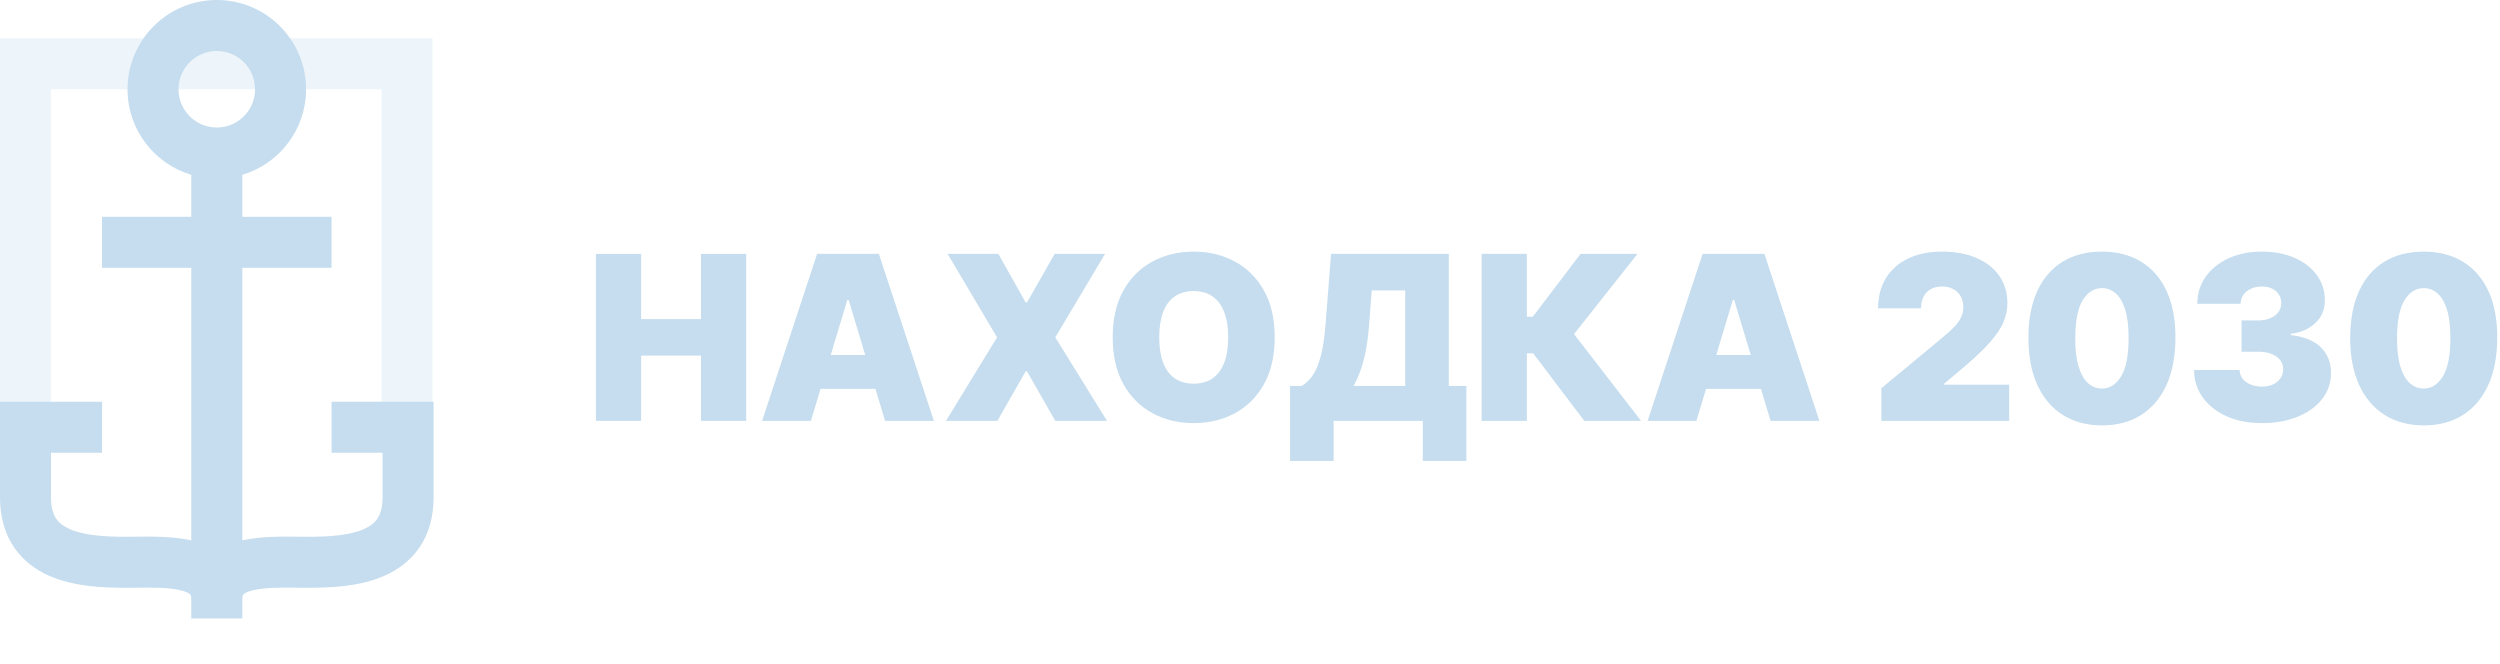
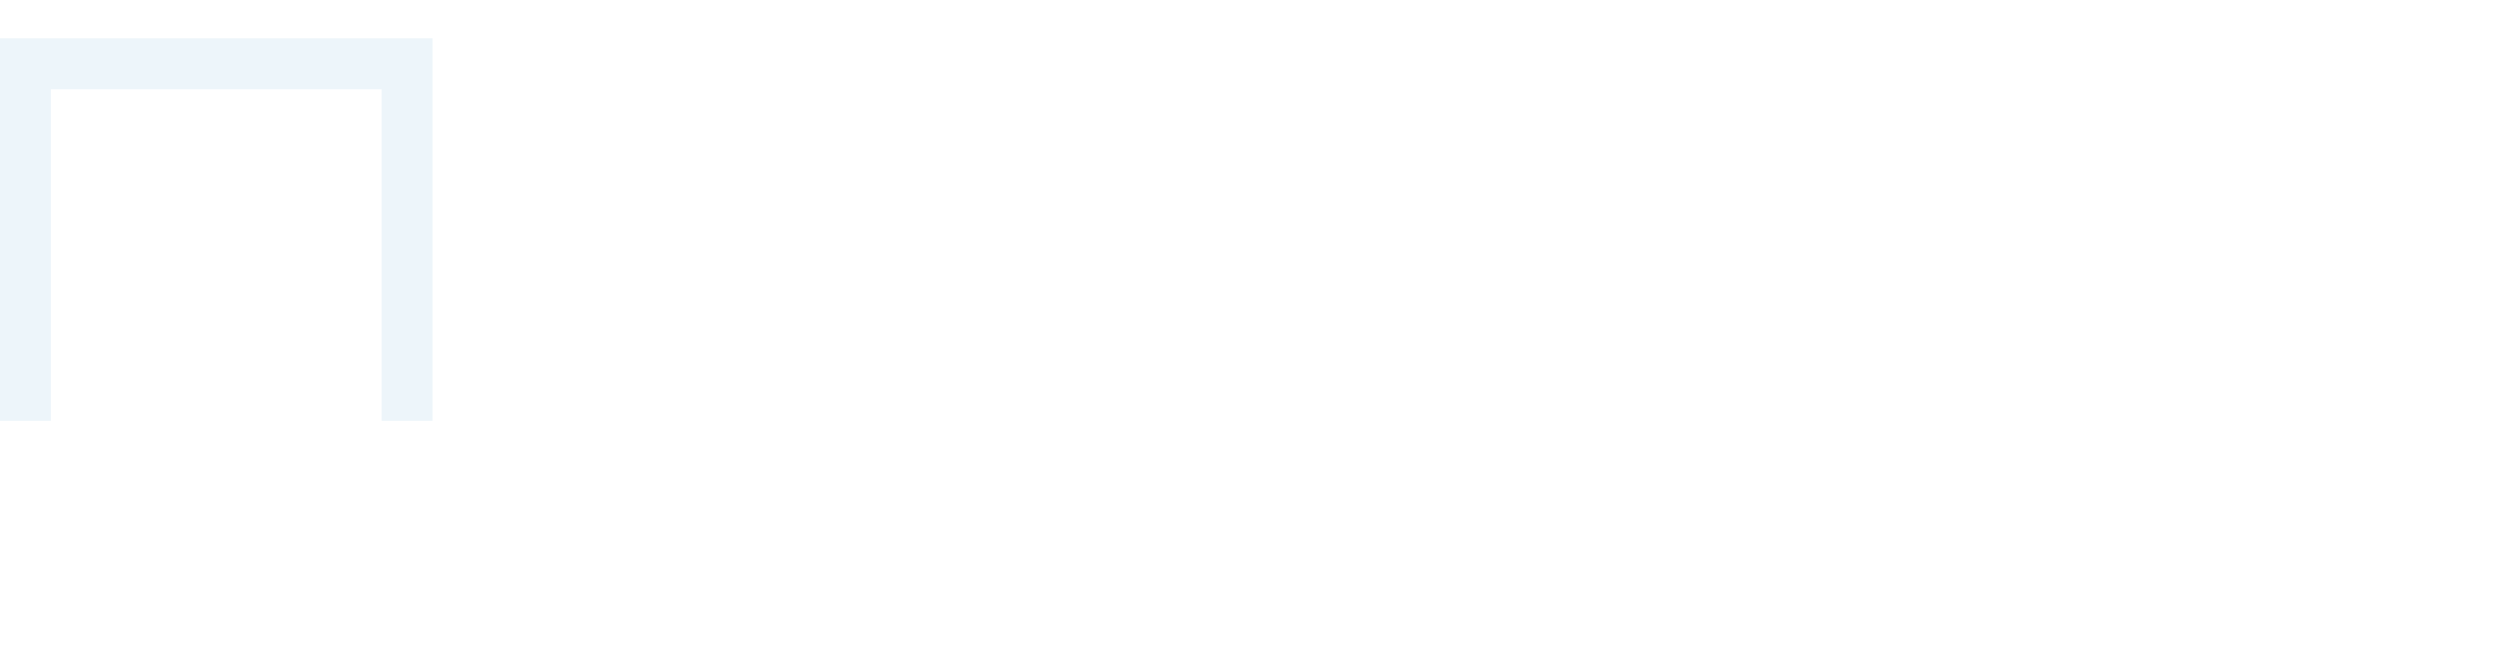
<svg xmlns="http://www.w3.org/2000/svg" width="377" height="100" viewBox="0 0 377 100" fill="none">
  <path d="M57.551 13.461H7.673V63.462H0V5.769H65.225V63.462H57.551V13.461Z" fill="#EDF5FA" />
-   <path fill-rule="evenodd" clip-rule="evenodd" d="M32.692 19.231C35.879 19.231 38.462 16.648 38.462 13.461C38.462 10.275 35.879 7.692 32.692 7.692C29.506 7.692 26.923 10.275 26.923 13.461C26.923 16.648 29.506 19.231 32.692 19.231ZM46.154 13.461C46.154 19.56 42.099 24.711 36.538 26.366V32.692H50V40.385H36.538V81.49C36.562 81.485 36.586 81.479 36.609 81.474C39.343 80.862 42.652 80.902 45.109 80.933C45.596 80.939 46.049 80.944 46.458 80.944C49.718 80.944 52.734 80.734 54.87 79.787C55.852 79.353 56.491 78.826 56.906 78.212C57.312 77.611 57.692 76.646 57.692 75V68.269H50V60.577H65.385V61.538V68.269V75C65.385 77.9 64.69 80.431 63.28 82.518C61.879 84.592 59.963 85.945 57.985 86.821C54.2 88.497 49.675 88.636 46.458 88.636C45.845 88.636 45.248 88.631 44.667 88.626L44.665 88.626C42.216 88.604 40.059 88.584 38.29 88.981C37.269 89.209 36.853 89.491 36.719 89.621L36.716 89.623C36.689 89.645 36.538 89.765 36.538 90.385V93.269H28.846V90.385C28.846 89.765 28.696 89.645 28.669 89.623L28.665 89.621C28.531 89.491 28.116 89.209 27.095 88.981C25.325 88.584 23.169 88.604 20.72 88.626L20.718 88.626C20.137 88.631 19.54 88.636 18.927 88.636C15.71 88.636 11.185 88.497 7.4 86.821C5.421 85.945 3.506 84.592 2.104 82.518C0.695 80.431 0 77.9 0 75V68.269V61.538V60.577H15.385V68.269H7.692V75C7.692 76.646 8.073 77.611 8.479 78.212C8.893 78.826 9.533 79.353 10.515 79.787C12.651 80.734 15.667 80.944 18.927 80.944C19.336 80.944 19.789 80.939 20.276 80.933C22.733 80.902 26.041 80.862 28.776 81.474C28.799 81.479 28.823 81.485 28.846 81.49V40.385H15.385V32.692H28.846V26.366C23.286 24.711 19.231 19.56 19.231 13.461C19.231 6.027 25.258 0 32.692 0C40.127 0 46.154 6.027 46.154 13.461Z" fill="#C5DDEE" />
-   <path d="M89.864 63.462V38.287H96.681V48.121H105.706V38.287H112.524V63.462H105.706V53.628H96.681V63.462H89.864Z" fill="#C5DDEE" />
-   <path d="M122.285 63.462H114.928L123.217 38.287H132.536L140.826 63.462H133.468L127.975 45.22H127.779L122.285 63.462ZM120.912 53.529H134.744V58.643H120.912V53.529Z" fill="#C5DDEE" />
-   <path d="M150.553 38.287L154.673 45.613H154.869L159.038 38.287H166.641L159.136 50.874L166.935 63.462H159.136L154.869 55.988H154.673L150.406 63.462H142.656L150.356 50.874L142.901 38.287H150.553Z" fill="#C5DDEE" />
-   <path d="M192.223 50.874C192.223 53.677 191.679 56.041 190.592 57.967C189.505 59.884 188.037 61.339 186.19 62.331C184.342 63.314 182.282 63.806 180.01 63.806C177.721 63.806 175.653 63.31 173.805 62.318C171.966 61.319 170.502 59.86 169.415 57.942C168.336 56.016 167.797 53.66 167.797 50.874C167.797 48.071 168.336 45.711 169.415 43.794C170.502 41.868 171.966 40.413 173.805 39.43C175.653 38.438 177.721 37.943 180.01 37.943C182.282 37.943 184.342 38.438 186.19 39.43C188.037 40.413 189.505 41.868 190.592 43.794C191.679 45.711 192.223 48.071 192.223 50.874ZM185.209 50.874C185.209 49.366 185.009 48.096 184.608 47.063C184.216 46.023 183.631 45.236 182.855 44.703C182.086 44.163 181.138 43.892 180.01 43.892C178.882 43.892 177.929 44.163 177.153 44.703C176.384 45.236 175.8 46.023 175.399 47.063C175.007 48.096 174.811 49.366 174.811 50.874C174.811 52.382 175.007 53.656 175.399 54.697C175.8 55.73 176.384 56.516 177.153 57.057C177.929 57.59 178.882 57.856 180.01 57.856C181.138 57.856 182.086 57.59 182.855 57.057C183.631 56.516 184.216 55.73 184.608 54.697C185.009 53.656 185.209 52.382 185.209 50.874Z" fill="#C5DDEE" />
-   <path d="M194.544 69.509V58.2H196.309C196.898 57.84 197.429 57.332 197.903 56.676C198.386 56.02 198.795 55.082 199.13 53.861C199.473 52.64 199.726 51.005 199.89 48.956L200.724 38.287H218.48V58.2H221.128V69.509H214.556V63.462H201.116V69.509H194.544ZM204.108 58.2H211.907V43.794H206.855L206.463 48.956C206.348 50.497 206.172 51.845 205.935 53.001C205.706 54.148 205.433 55.148 205.114 56C204.803 56.844 204.468 57.578 204.108 58.2Z" fill="#C5DDEE" />
-   <path d="M238.909 63.462L231.208 53.283H230.251V63.462H223.434V38.287H230.251V47.776H231.134L238.345 38.287H246.928L237.364 50.382L247.468 63.462H238.909Z" fill="#C5DDEE" />
-   <path d="M255.821 63.462H248.464L256.753 38.287H266.073L274.362 63.462H267.005L261.511 45.22H261.315L255.821 63.462ZM254.448 53.529H268.28V58.643H254.448V53.529Z" fill="#C5DDEE" />
-   <path d="M283.709 63.462V58.545L293.077 50.776C293.699 50.26 294.23 49.776 294.671 49.325C295.121 48.866 295.464 48.395 295.701 47.912C295.947 47.428 296.069 46.891 296.069 46.301C296.069 45.654 295.93 45.101 295.652 44.642C295.383 44.183 295.007 43.831 294.524 43.585C294.042 43.331 293.486 43.204 292.857 43.204C292.227 43.204 291.671 43.331 291.189 43.585C290.715 43.839 290.347 44.212 290.085 44.703C289.824 45.195 289.693 45.793 289.693 46.498H283.218C283.218 44.728 283.615 43.204 284.408 41.925C285.201 40.647 286.321 39.663 287.768 38.975C289.215 38.287 290.911 37.943 292.857 37.943C294.868 37.943 296.609 38.266 298.08 38.914C299.56 39.553 300.7 40.454 301.501 41.618C302.311 42.782 302.715 44.146 302.715 45.711C302.715 46.678 302.515 47.641 302.115 48.6C301.714 49.551 300.995 50.604 299.956 51.759C298.918 52.915 297.443 54.291 295.53 55.889L293.175 57.856V58.004H302.985V63.462H283.709Z" fill="#C5DDEE" />
-   <path d="M316.97 64.15C314.69 64.142 312.719 63.613 311.06 62.564C309.4 61.515 308.121 60.003 307.222 58.028C306.323 56.053 305.877 53.685 305.885 50.923C305.893 48.153 306.343 45.801 307.234 43.867C308.133 41.933 309.409 40.462 311.06 39.455C312.719 38.447 314.69 37.943 316.97 37.943C319.251 37.943 321.221 38.451 322.881 39.467C324.54 40.475 325.82 41.946 326.719 43.88C327.618 45.814 328.064 48.162 328.055 50.923C328.055 53.701 327.606 56.078 326.707 58.053C325.807 60.028 324.528 61.54 322.868 62.589C321.217 63.63 319.251 64.15 316.97 64.15ZM316.97 58.594C318.148 58.594 319.112 57.979 319.864 56.75C320.624 55.512 321.001 53.57 320.992 50.923C320.992 49.194 320.821 47.781 320.477 46.682C320.134 45.584 319.66 44.773 319.055 44.248C318.45 43.716 317.755 43.45 316.97 43.45C315.793 43.45 314.833 44.048 314.089 45.244C313.345 46.441 312.965 48.334 312.948 50.923C312.94 52.685 313.108 54.136 313.451 55.275C313.794 56.406 314.269 57.242 314.873 57.782C315.487 58.323 316.186 58.594 316.97 58.594Z" fill="#C5DDEE" />
-   <path d="M341.066 63.806C339.087 63.806 337.33 63.466 335.793 62.785C334.264 62.097 333.063 61.151 332.188 59.946C331.313 58.741 330.872 57.356 330.864 55.791H337.73C337.739 56.275 337.886 56.709 338.172 57.094C338.466 57.471 338.867 57.766 339.374 57.979C339.88 58.192 340.461 58.299 341.115 58.299C341.744 58.299 342.3 58.188 342.782 57.967C343.265 57.737 343.641 57.422 343.911 57.02C344.18 56.619 344.311 56.16 344.303 55.644C344.311 55.136 344.156 54.685 343.837 54.291C343.526 53.898 343.089 53.591 342.525 53.37C341.961 53.148 341.311 53.038 340.575 53.038H338.025V48.317H340.575C341.254 48.317 341.851 48.207 342.366 47.985C342.889 47.764 343.293 47.457 343.579 47.063C343.874 46.67 344.017 46.219 344.009 45.711C344.017 45.22 343.898 44.785 343.653 44.408C343.408 44.031 343.064 43.736 342.623 43.523C342.19 43.31 341.687 43.204 341.115 43.204C340.493 43.204 339.938 43.314 339.447 43.535C338.965 43.757 338.585 44.064 338.307 44.458C338.029 44.851 337.886 45.302 337.878 45.81H331.354C331.362 44.269 331.783 42.909 332.617 41.729C333.459 40.548 334.612 39.623 336.075 38.95C337.538 38.279 339.218 37.943 341.115 37.943C342.97 37.943 344.61 38.258 346.032 38.889C347.463 39.52 348.578 40.389 349.38 41.495C350.189 42.593 350.589 43.851 350.581 45.269C350.598 46.678 350.115 47.834 349.134 48.735C348.161 49.637 346.927 50.169 345.431 50.333V50.53C347.458 50.751 348.983 51.374 350.005 52.398C351.027 53.414 351.53 54.693 351.513 56.234C351.521 57.709 351.08 59.016 350.189 60.155C349.306 61.294 348.076 62.187 346.498 62.835C344.928 63.482 343.118 63.806 341.066 63.806Z" fill="#C5DDEE" />
-   <path d="M365.495 64.15C363.215 64.142 361.244 63.613 359.585 62.564C357.925 61.515 356.646 60.003 355.747 58.028C354.848 56.053 354.402 53.685 354.41 50.923C354.418 48.153 354.868 45.801 355.759 43.867C356.658 41.933 357.934 40.462 359.585 39.455C361.244 38.447 363.215 37.943 365.495 37.943C367.776 37.943 369.746 38.451 371.406 39.467C373.065 40.475 374.345 41.946 375.244 43.88C376.143 45.814 376.589 48.162 376.58 50.923C376.58 53.701 376.131 56.078 375.232 58.053C374.332 60.028 373.053 61.54 371.393 62.589C369.742 63.63 367.776 64.15 365.495 64.15ZM365.495 58.594C366.672 58.594 367.637 57.979 368.389 56.75C369.149 55.512 369.525 53.57 369.517 50.923C369.517 49.194 369.346 47.781 369.002 46.682C368.659 45.584 368.185 44.773 367.58 44.248C366.975 43.716 366.28 43.45 365.495 43.45C364.318 43.45 363.358 44.048 362.614 45.244C361.87 46.441 361.49 48.334 361.473 50.923C361.465 52.685 361.633 54.136 361.976 55.275C362.319 56.406 362.793 57.242 363.398 57.782C364.012 58.323 364.711 58.594 365.495 58.594Z" fill="#C5DDEE" />
+   <path fill-rule="evenodd" clip-rule="evenodd" d="M32.692 19.231C35.879 19.231 38.462 16.648 38.462 13.461C38.462 10.275 35.879 7.692 32.692 7.692C29.506 7.692 26.923 10.275 26.923 13.461C26.923 16.648 29.506 19.231 32.692 19.231ZM46.154 13.461C46.154 19.56 42.099 24.711 36.538 26.366V32.692H50V40.385H36.538V81.49C36.562 81.485 36.586 81.479 36.609 81.474C39.343 80.862 42.652 80.902 45.109 80.933C45.596 80.939 46.049 80.944 46.458 80.944C49.718 80.944 52.734 80.734 54.87 79.787C55.852 79.353 56.491 78.826 56.906 78.212C57.312 77.611 57.692 76.646 57.692 75V68.269H50V60.577H65.385V61.538V68.269V75C65.385 77.9 64.69 80.431 63.28 82.518C61.879 84.592 59.963 85.945 57.985 86.821C54.2 88.497 49.675 88.636 46.458 88.636C45.845 88.636 45.248 88.631 44.667 88.626L44.665 88.626C42.216 88.604 40.059 88.584 38.29 88.981C37.269 89.209 36.853 89.491 36.719 89.621L36.716 89.623C36.689 89.645 36.538 89.765 36.538 90.385V93.269H28.846V90.385C28.846 89.765 28.696 89.645 28.669 89.623L28.665 89.621C28.531 89.491 28.116 89.209 27.095 88.981C25.325 88.584 23.169 88.604 20.72 88.626L20.718 88.626C20.137 88.631 19.54 88.636 18.927 88.636C15.71 88.636 11.185 88.497 7.4 86.821C5.421 85.945 3.506 84.592 2.104 82.518C0.695 80.431 0 77.9 0 75V68.269V61.538V60.577H15.385V68.269H7.692V75C7.692 76.646 8.073 77.611 8.479 78.212C8.893 78.826 9.533 79.353 10.515 79.787C12.651 80.734 15.667 80.944 18.927 80.944C19.336 80.944 19.789 80.939 20.276 80.933C22.733 80.902 26.041 80.862 28.776 81.474C28.799 81.479 28.823 81.485 28.846 81.49V40.385H15.385V32.692H28.846V26.366C23.286 24.711 19.231 19.56 19.231 13.461C19.231 6.027 25.258 0 32.692 0C40.127 0 46.154 6.027 46.154 13.461Z" />
+   <path d="M89.864 63.462V38.287H96.681V48.121H105.706V38.287H112.524V63.462H105.706V53.628H96.681V63.462H89.864Z" />
+   <path d="M122.285 63.462H114.928L123.217 38.287H132.536L140.826 63.462H133.468L127.975 45.22H127.779L122.285 63.462ZM120.912 53.529H134.744V58.643H120.912V53.529Z" />
+   <path d="M150.553 38.287L154.673 45.613H154.869L159.038 38.287H166.641L159.136 50.874L166.935 63.462H159.136L154.869 55.988H154.673L150.406 63.462H142.656L150.356 50.874L142.901 38.287H150.553Z" />
+   <path d="M192.223 50.874C192.223 53.677 191.679 56.041 190.592 57.967C189.505 59.884 188.037 61.339 186.19 62.331C184.342 63.314 182.282 63.806 180.01 63.806C177.721 63.806 175.653 63.31 173.805 62.318C171.966 61.319 170.502 59.86 169.415 57.942C168.336 56.016 167.797 53.66 167.797 50.874C167.797 48.071 168.336 45.711 169.415 43.794C170.502 41.868 171.966 40.413 173.805 39.43C175.653 38.438 177.721 37.943 180.01 37.943C182.282 37.943 184.342 38.438 186.19 39.43C188.037 40.413 189.505 41.868 190.592 43.794C191.679 45.711 192.223 48.071 192.223 50.874ZM185.209 50.874C185.209 49.366 185.009 48.096 184.608 47.063C184.216 46.023 183.631 45.236 182.855 44.703C182.086 44.163 181.138 43.892 180.01 43.892C178.882 43.892 177.929 44.163 177.153 44.703C176.384 45.236 175.8 46.023 175.399 47.063C175.007 48.096 174.811 49.366 174.811 50.874C174.811 52.382 175.007 53.656 175.399 54.697C175.8 55.73 176.384 56.516 177.153 57.057C177.929 57.59 178.882 57.856 180.01 57.856C181.138 57.856 182.086 57.59 182.855 57.057C183.631 56.516 184.216 55.73 184.608 54.697C185.009 53.656 185.209 52.382 185.209 50.874Z" />
+   <path d="M194.544 69.509V58.2H196.309C196.898 57.84 197.429 57.332 197.903 56.676C198.386 56.02 198.795 55.082 199.13 53.861C199.473 52.64 199.726 51.005 199.89 48.956L200.724 38.287H218.48V58.2H221.128V69.509H214.556V63.462H201.116V69.509H194.544ZM204.108 58.2H211.907V43.794H206.855L206.463 48.956C206.348 50.497 206.172 51.845 205.935 53.001C205.706 54.148 205.433 55.148 205.114 56C204.803 56.844 204.468 57.578 204.108 58.2Z" />
+   <path d="M238.909 63.462L231.208 53.283H230.251V63.462H223.434V38.287H230.251V47.776H231.134L238.345 38.287H246.928L237.364 50.382L247.468 63.462H238.909Z" />
+   <path d="M255.821 63.462H248.464L256.753 38.287H266.073L274.362 63.462H267.005L261.511 45.22H261.315L255.821 63.462ZM254.448 53.529H268.28V58.643H254.448V53.529Z" />
+   <path d="M283.709 63.462V58.545L293.077 50.776C293.699 50.26 294.23 49.776 294.671 49.325C295.121 48.866 295.464 48.395 295.701 47.912C295.947 47.428 296.069 46.891 296.069 46.301C296.069 45.654 295.93 45.101 295.652 44.642C295.383 44.183 295.007 43.831 294.524 43.585C294.042 43.331 293.486 43.204 292.857 43.204C292.227 43.204 291.671 43.331 291.189 43.585C290.715 43.839 290.347 44.212 290.085 44.703C289.824 45.195 289.693 45.793 289.693 46.498H283.218C283.218 44.728 283.615 43.204 284.408 41.925C285.201 40.647 286.321 39.663 287.768 38.975C289.215 38.287 290.911 37.943 292.857 37.943C294.868 37.943 296.609 38.266 298.08 38.914C299.56 39.553 300.7 40.454 301.501 41.618C302.311 42.782 302.715 44.146 302.715 45.711C302.715 46.678 302.515 47.641 302.115 48.6C301.714 49.551 300.995 50.604 299.956 51.759C298.918 52.915 297.443 54.291 295.53 55.889L293.175 57.856V58.004H302.985V63.462H283.709Z" />
+   <path d="M316.97 64.15C314.69 64.142 312.719 63.613 311.06 62.564C309.4 61.515 308.121 60.003 307.222 58.028C306.323 56.053 305.877 53.685 305.885 50.923C305.893 48.153 306.343 45.801 307.234 43.867C308.133 41.933 309.409 40.462 311.06 39.455C312.719 38.447 314.69 37.943 316.97 37.943C319.251 37.943 321.221 38.451 322.881 39.467C324.54 40.475 325.82 41.946 326.719 43.88C327.618 45.814 328.064 48.162 328.055 50.923C328.055 53.701 327.606 56.078 326.707 58.053C325.807 60.028 324.528 61.54 322.868 62.589C321.217 63.63 319.251 64.15 316.97 64.15ZM316.97 58.594C318.148 58.594 319.112 57.979 319.864 56.75C320.624 55.512 321.001 53.57 320.992 50.923C320.992 49.194 320.821 47.781 320.477 46.682C320.134 45.584 319.66 44.773 319.055 44.248C318.45 43.716 317.755 43.45 316.97 43.45C315.793 43.45 314.833 44.048 314.089 45.244C313.345 46.441 312.965 48.334 312.948 50.923C312.94 52.685 313.108 54.136 313.451 55.275C313.794 56.406 314.269 57.242 314.873 57.782C315.487 58.323 316.186 58.594 316.97 58.594Z" />
+   <path d="M341.066 63.806C339.087 63.806 337.33 63.466 335.793 62.785C334.264 62.097 333.063 61.151 332.188 59.946C331.313 58.741 330.872 57.356 330.864 55.791H337.73C337.739 56.275 337.886 56.709 338.172 57.094C338.466 57.471 338.867 57.766 339.374 57.979C339.88 58.192 340.461 58.299 341.115 58.299C341.744 58.299 342.3 58.188 342.782 57.967C343.265 57.737 343.641 57.422 343.911 57.02C344.18 56.619 344.311 56.16 344.303 55.644C344.311 55.136 344.156 54.685 343.837 54.291C343.526 53.898 343.089 53.591 342.525 53.37C341.961 53.148 341.311 53.038 340.575 53.038H338.025V48.317H340.575C341.254 48.317 341.851 48.207 342.366 47.985C342.889 47.764 343.293 47.457 343.579 47.063C343.874 46.67 344.017 46.219 344.009 45.711C344.017 45.22 343.898 44.785 343.653 44.408C343.408 44.031 343.064 43.736 342.623 43.523C342.19 43.31 341.687 43.204 341.115 43.204C340.493 43.204 339.938 43.314 339.447 43.535C338.965 43.757 338.585 44.064 338.307 44.458C338.029 44.851 337.886 45.302 337.878 45.81H331.354C331.362 44.269 331.783 42.909 332.617 41.729C333.459 40.548 334.612 39.623 336.075 38.95C337.538 38.279 339.218 37.943 341.115 37.943C342.97 37.943 344.61 38.258 346.032 38.889C347.463 39.52 348.578 40.389 349.38 41.495C350.189 42.593 350.589 43.851 350.581 45.269C350.598 46.678 350.115 47.834 349.134 48.735C348.161 49.637 346.927 50.169 345.431 50.333V50.53C347.458 50.751 348.983 51.374 350.005 52.398C351.027 53.414 351.53 54.693 351.513 56.234C351.521 57.709 351.08 59.016 350.189 60.155C349.306 61.294 348.076 62.187 346.498 62.835C344.928 63.482 343.118 63.806 341.066 63.806Z" />
+   <path d="M365.495 64.15C363.215 64.142 361.244 63.613 359.585 62.564C357.925 61.515 356.646 60.003 355.747 58.028C354.848 56.053 354.402 53.685 354.41 50.923C354.418 48.153 354.868 45.801 355.759 43.867C356.658 41.933 357.934 40.462 359.585 39.455C361.244 38.447 363.215 37.943 365.495 37.943C367.776 37.943 369.746 38.451 371.406 39.467C373.065 40.475 374.345 41.946 375.244 43.88C376.143 45.814 376.589 48.162 376.58 50.923C376.58 53.701 376.131 56.078 375.232 58.053C374.332 60.028 373.053 61.54 371.393 62.589C369.742 63.63 367.776 64.15 365.495 64.15ZM365.495 58.594C366.672 58.594 367.637 57.979 368.389 56.75C369.149 55.512 369.525 53.57 369.517 50.923C369.517 49.194 369.346 47.781 369.002 46.682C368.659 45.584 368.185 44.773 367.58 44.248C366.975 43.716 366.28 43.45 365.495 43.45C364.318 43.45 363.358 44.048 362.614 45.244C361.87 46.441 361.49 48.334 361.473 50.923C361.465 52.685 361.633 54.136 361.976 55.275C362.319 56.406 362.793 57.242 363.398 57.782C364.012 58.323 364.711 58.594 365.495 58.594Z" />
</svg>
